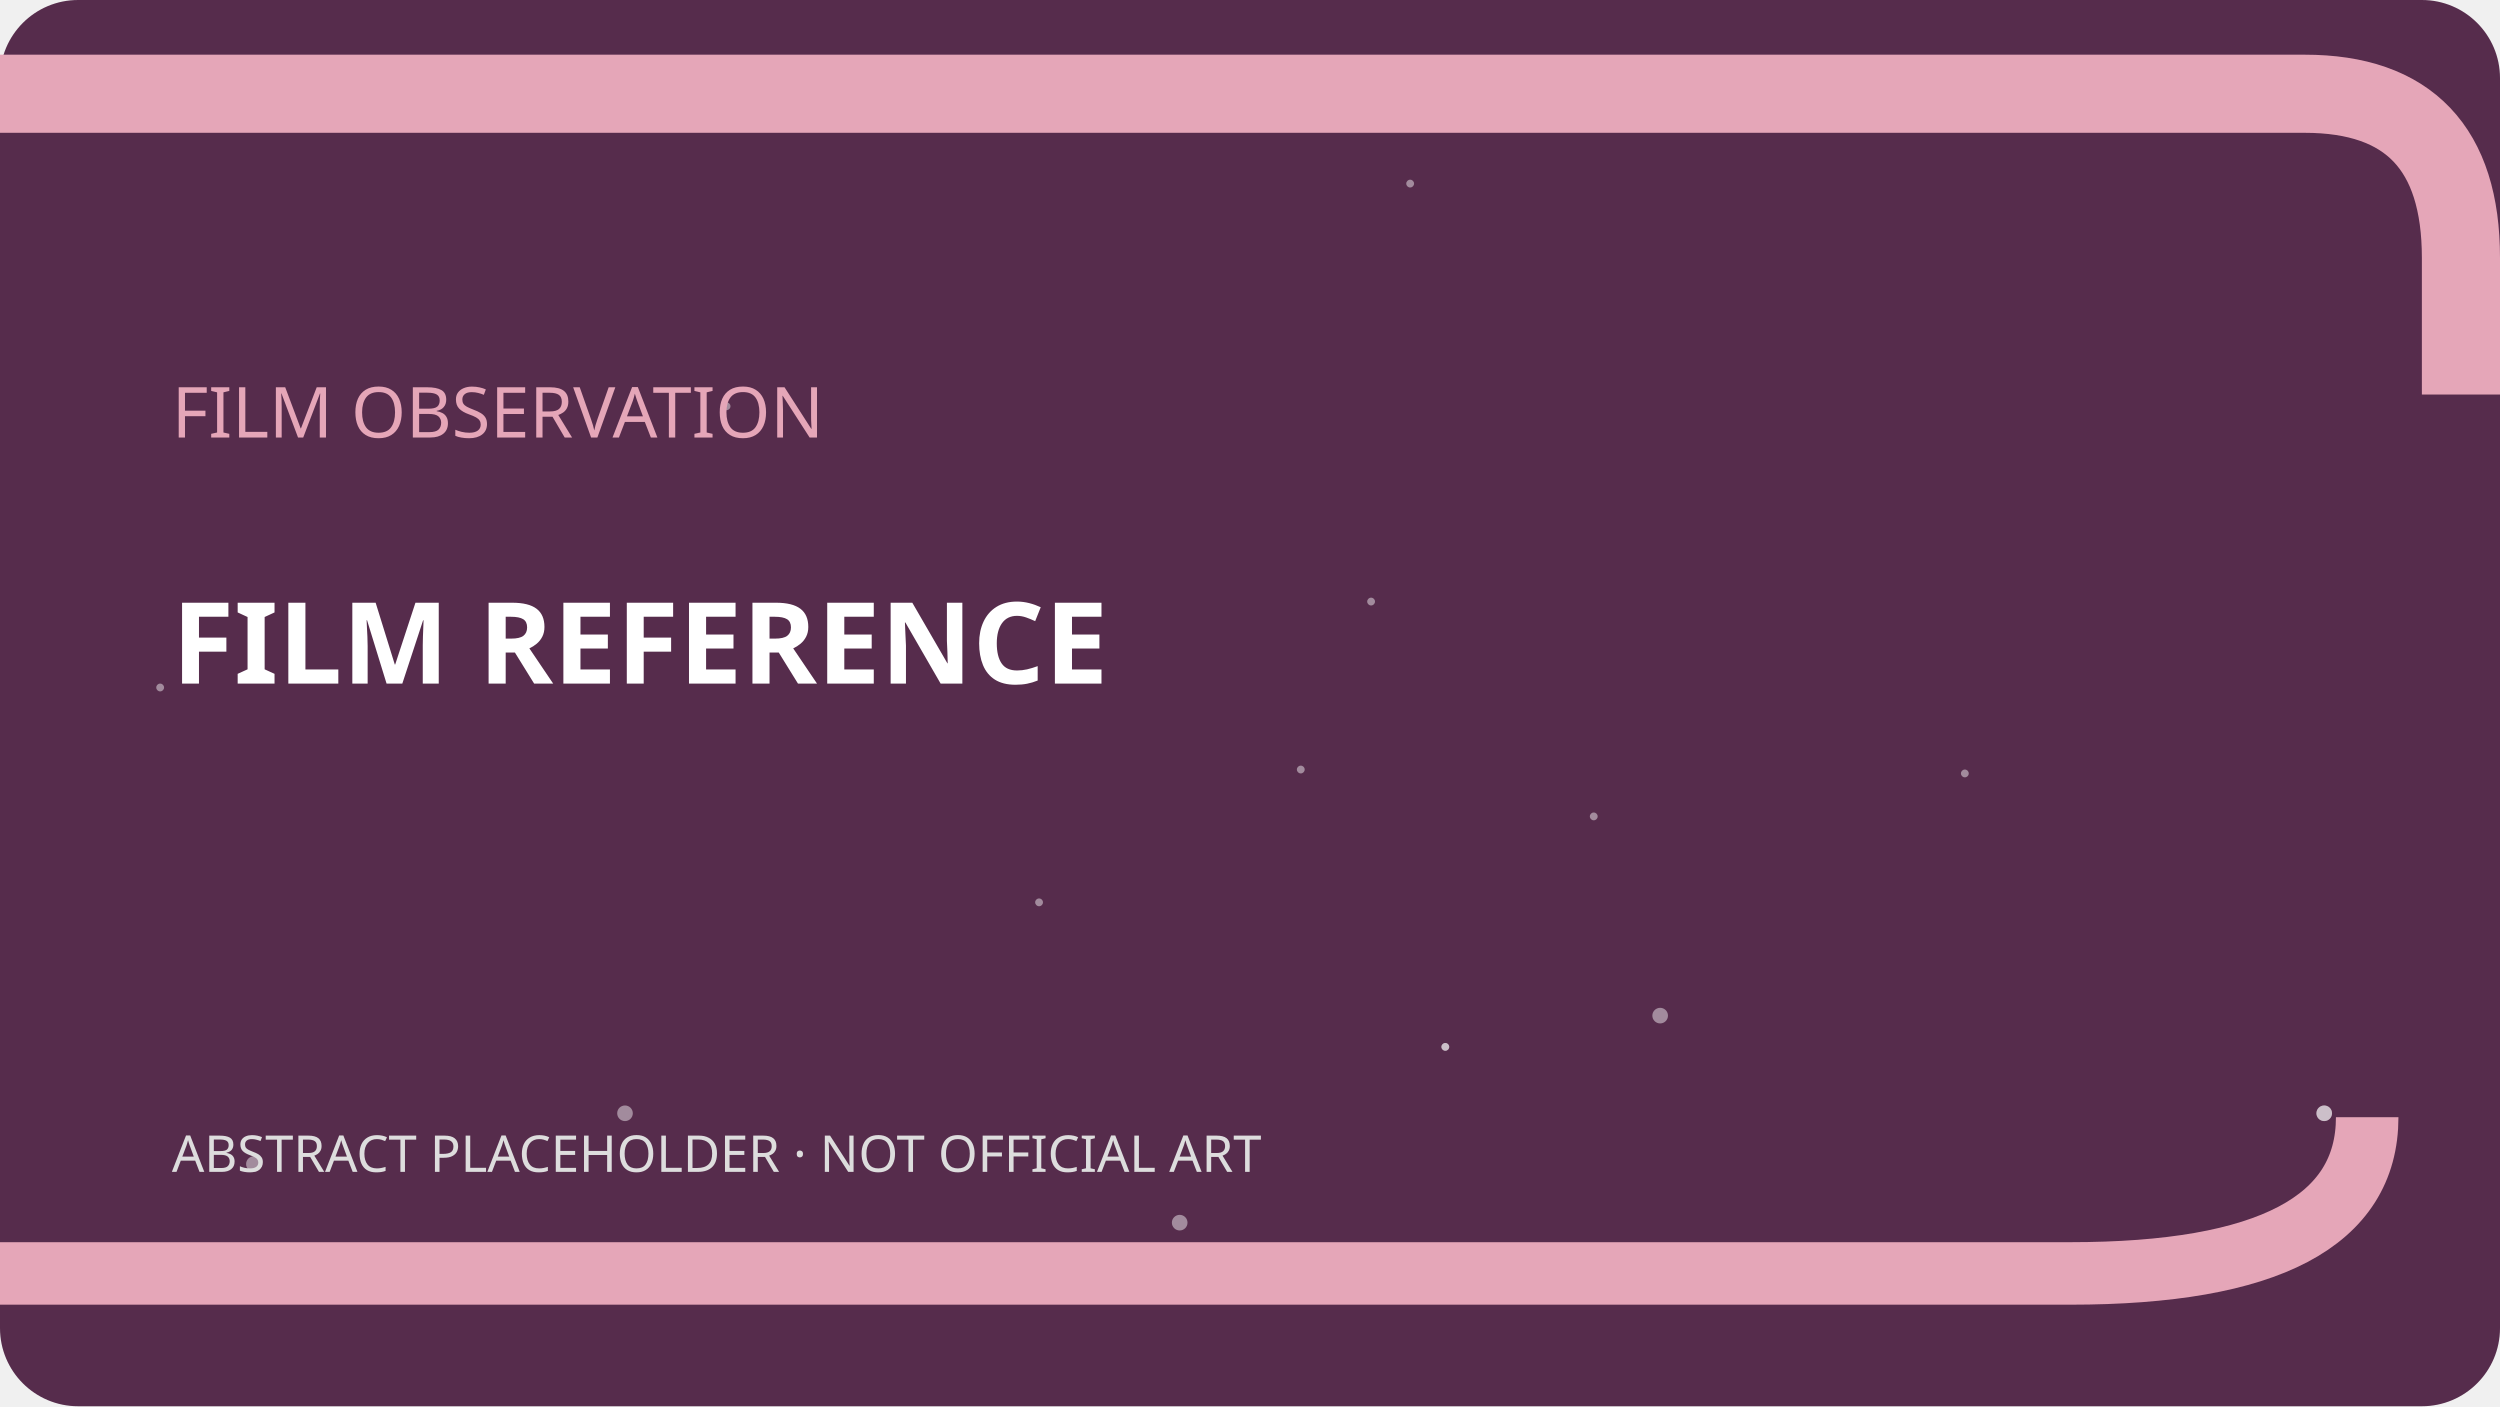
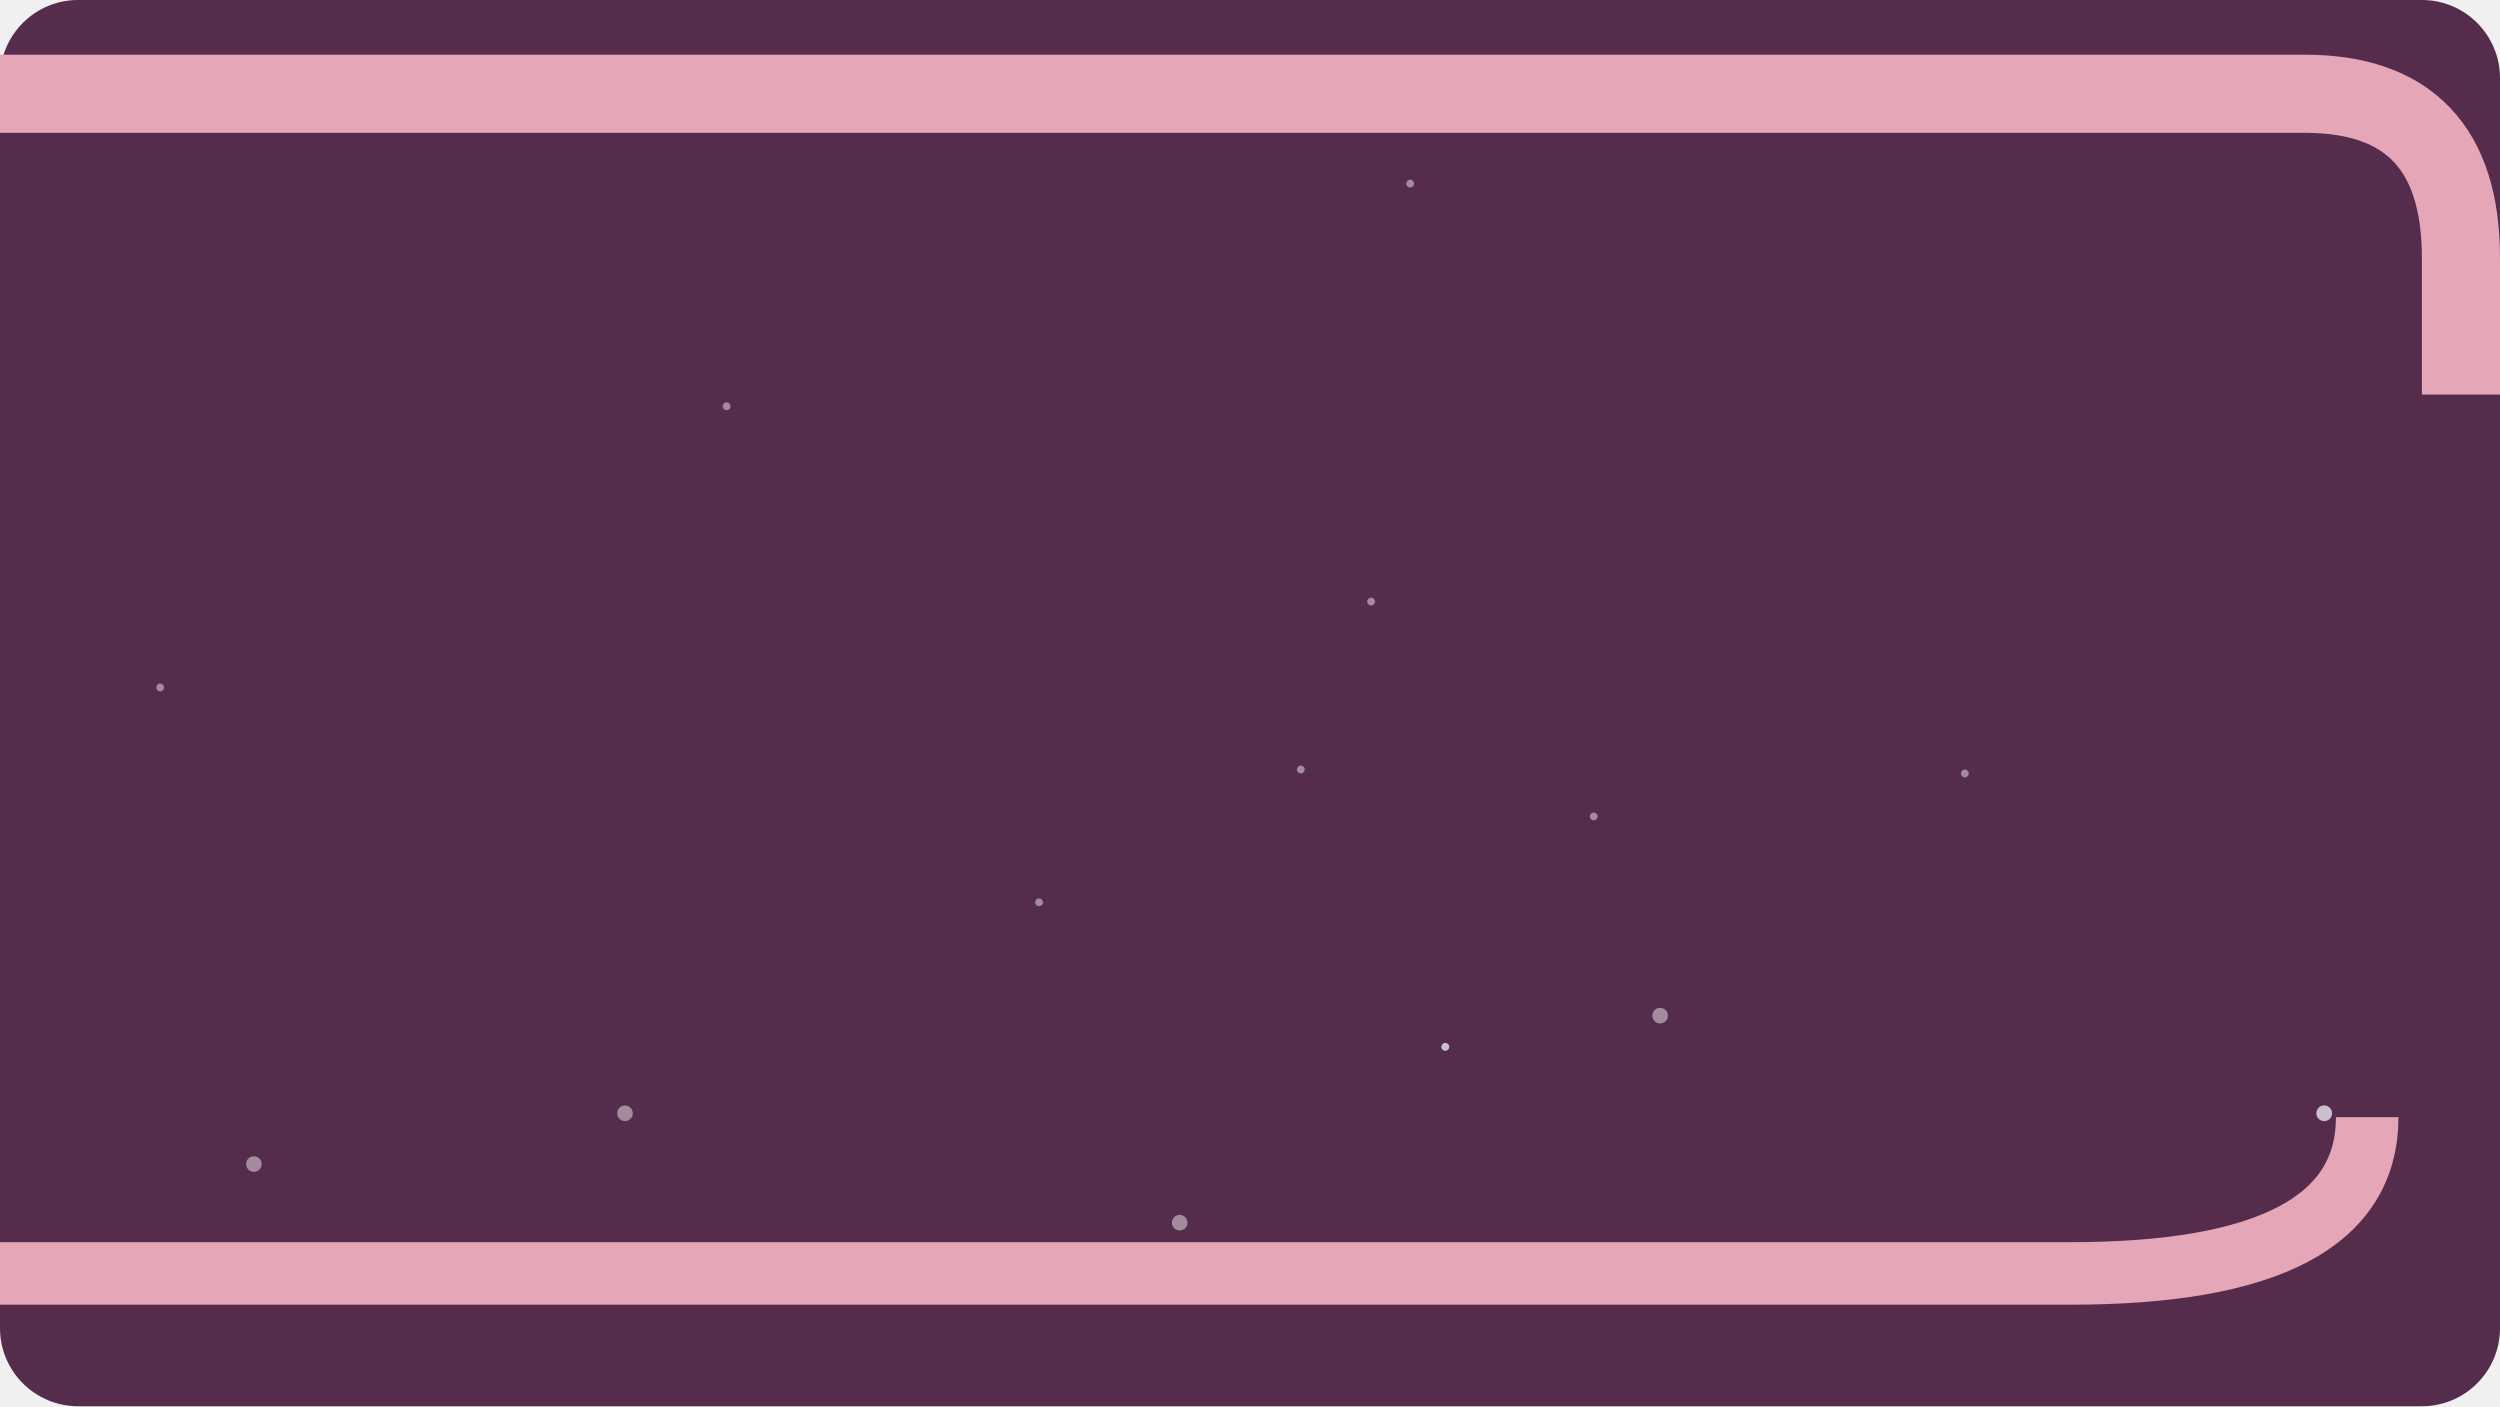
<svg xmlns="http://www.w3.org/2000/svg" viewBox="0 0 640 360" role="img" aria-label="Original abstract category placeholder, not an episode still or book cover">
  <rect width="640" height="360" rx="20" fill="#562c4c" />
  <circle cx="595" cy="285" r="2" fill="#fff" opacity=".45" />
  <circle cx="370" cy="268" r="1" fill="#fff" opacity=".45" />
  <circle cx="224" cy="17" r="1" fill="#fff" opacity=".45" />
  <circle cx="266" cy="231" r="1" fill="#fff" opacity=".45" />
  <circle cx="41" cy="176" r="1" fill="#fff" opacity=".45" />
  <circle cx="351" cy="154" r="1" fill="#fff" opacity=".45" />
  <circle cx="361" cy="47" r="1" fill="#fff" opacity=".45" />
  <circle cx="489" cy="323" r="1" fill="#fff" opacity=".45" />
  <circle cx="186" cy="104" r="1" fill="#fff" opacity=".45" />
  <circle cx="160" cy="285" r="2" fill="#fff" opacity=".45" />
  <circle cx="65" cy="298" r="2" fill="#fff" opacity=".45" />
  <circle cx="503" cy="198" r="1" fill="#fff" opacity=".45" />
  <circle cx="408" cy="209" r="1" fill="#fff" opacity=".45" />
  <circle cx="302" cy="313" r="2" fill="#fff" opacity=".45" />
  <circle cx="333" cy="197" r="1" fill="#fff" opacity=".45" />
  <circle cx="425" cy="260" r="2" fill="#fff" opacity=".45" />
  <circle cx="595" cy="285" r="2" fill="#fff" opacity=".45" />
  <circle cx="370" cy="268" r="1" fill="#fff" opacity=".45" />
  <path d="M0 24H590Q630 24 630 66V101" fill="none" stroke="#e5a6b8" stroke-width="20" />
  <path d="M0 326H530Q606 326 606 286" fill="none" stroke="#e5a6b8" stroke-width="16" />
-   <text x="44" y="112" font-size="18" fill="#e5a6b8" font-family="sans-serif">FILM OBSERVATION</text>
-   <text x="44" y="175" font-size="29" fill="#fff" font-family="sans-serif" font-weight="700">FILM REFERENCE</text>
-   <text x="44" y="300" font-size="13" fill="#ddd" font-family="sans-serif">ABSTRACT PLACEHOLDER · NOT OFFICIAL ART</text>
</svg>
